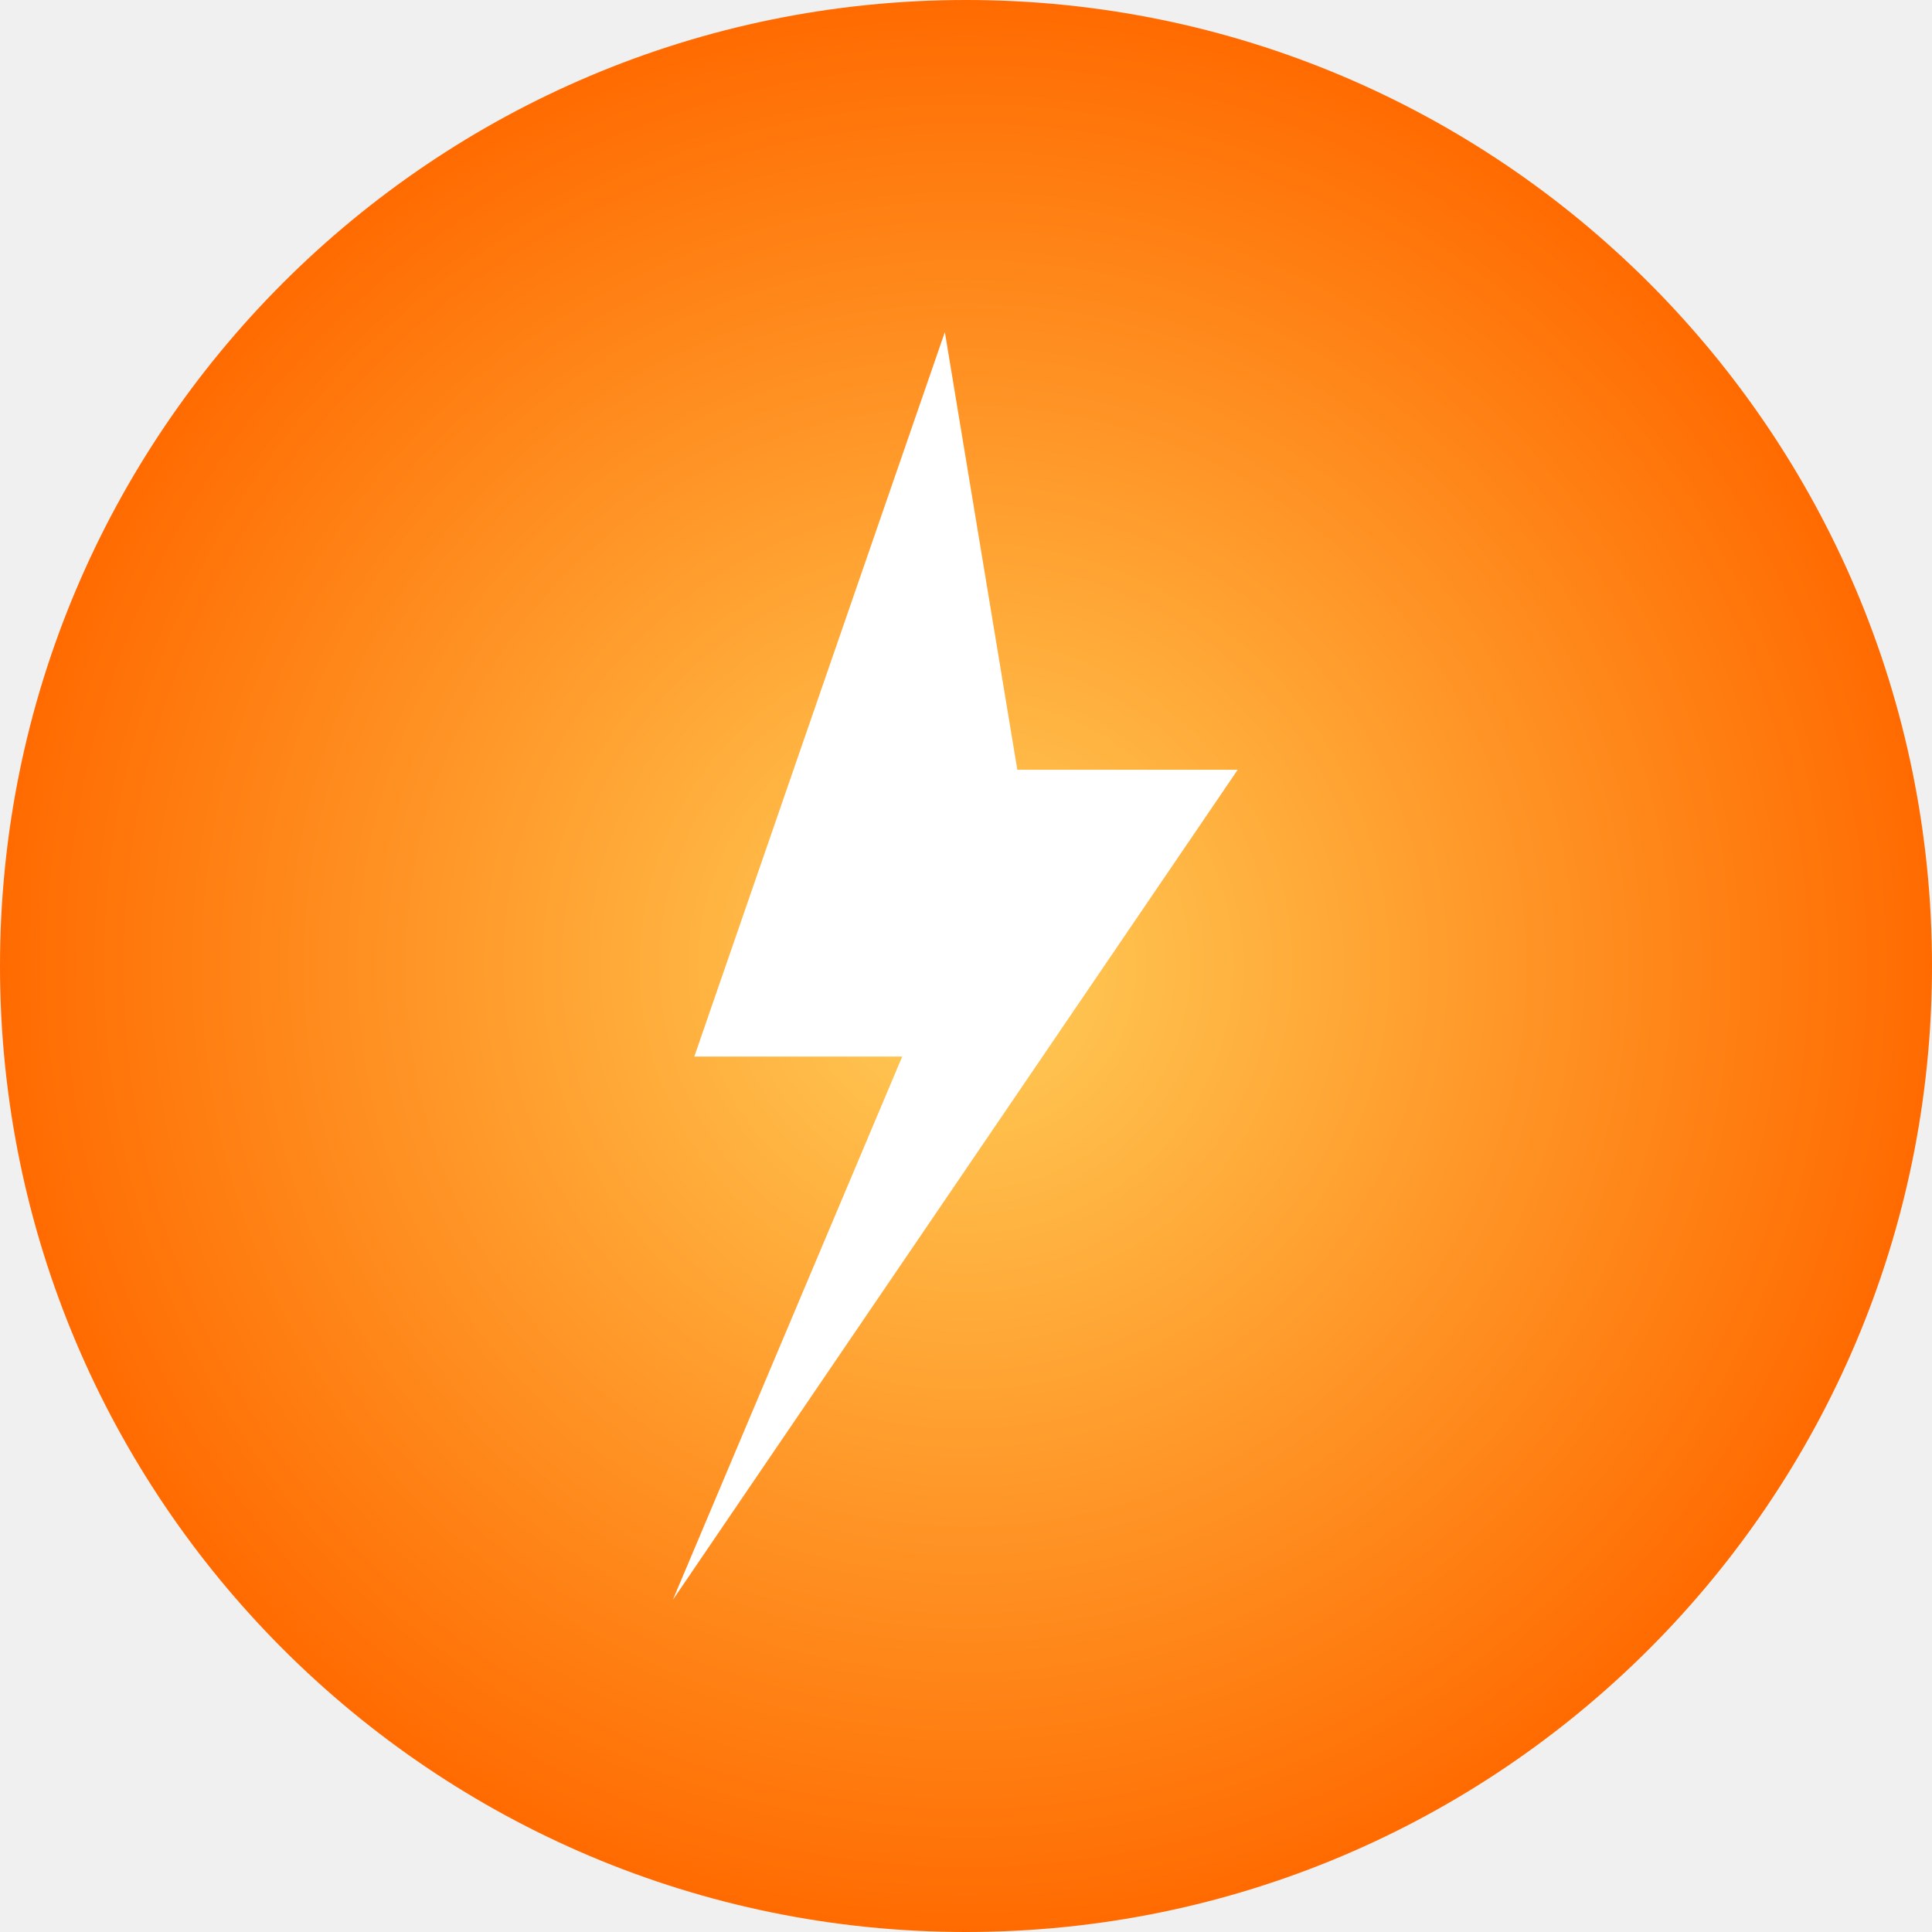
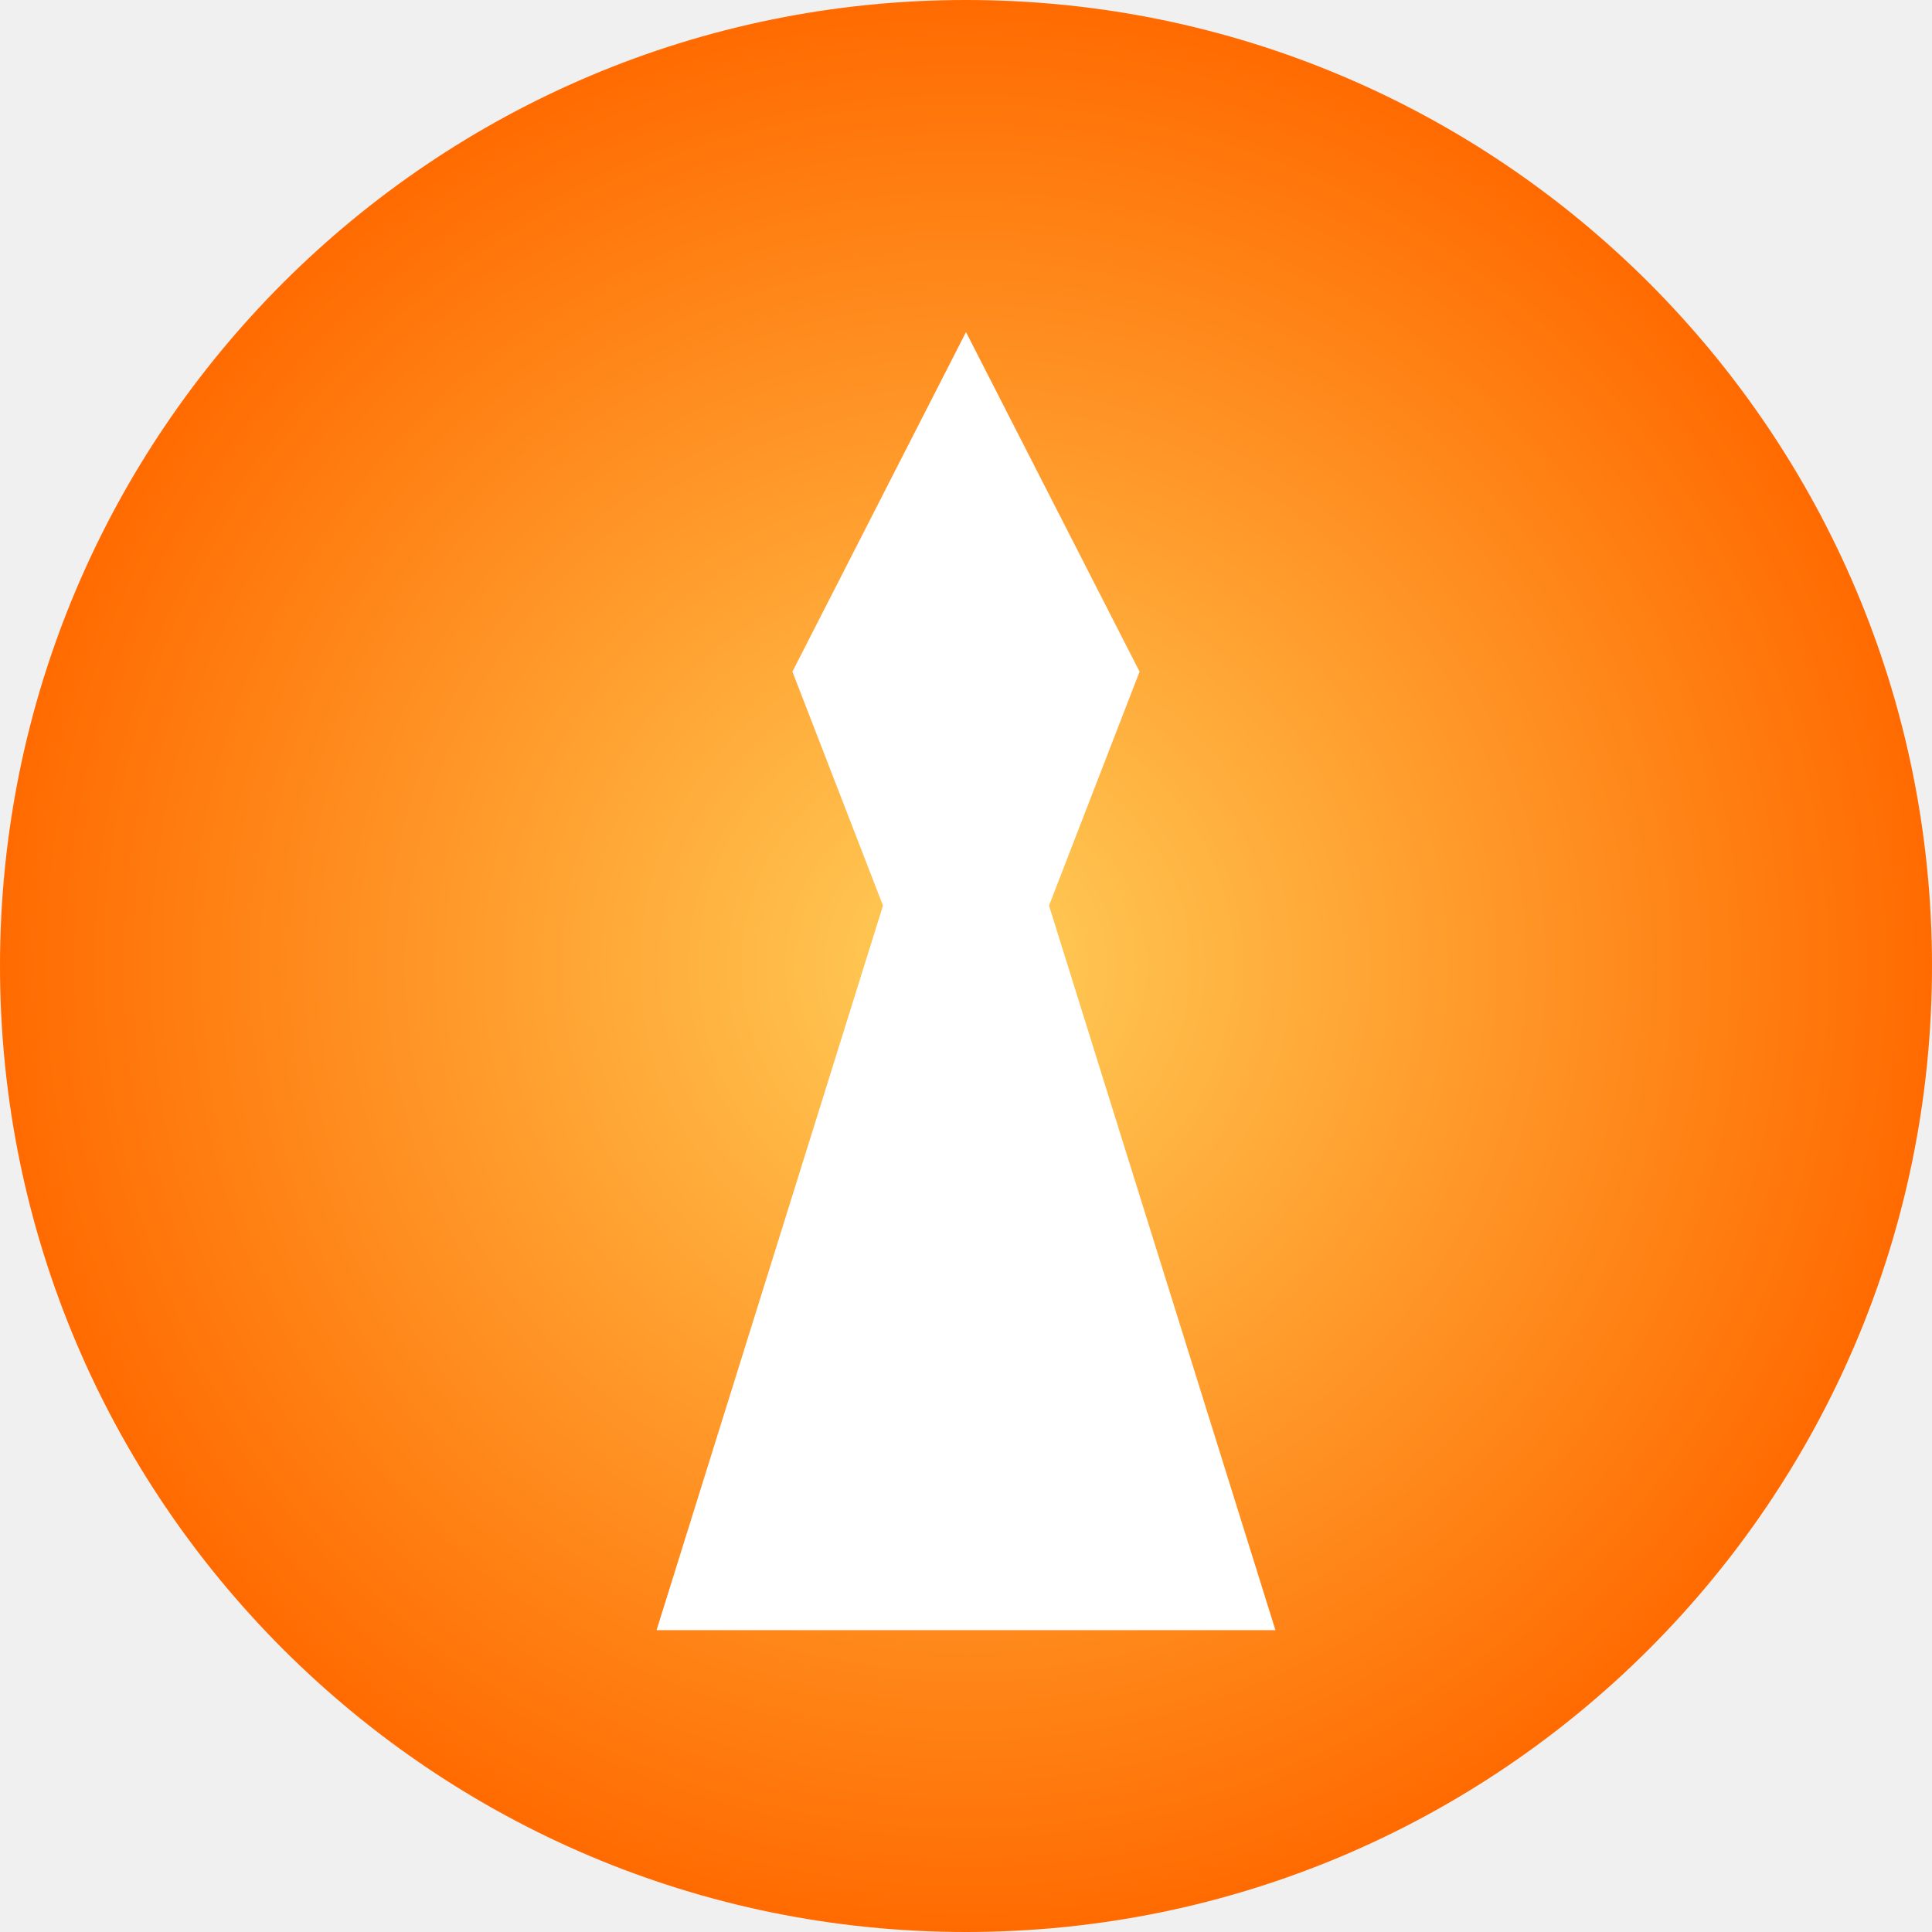
<svg xmlns="http://www.w3.org/2000/svg" viewBox="0 0 1024 1024">
  <defs>
    <radialGradient id="grad" cx="50%" cy="50%" r="50%">
      <stop offset="0%" stop-color="#ffce59" />
      <stop offset="100%" stop-color="#ff6a00" />
    </radialGradient>
  </defs>
  <circle cx="512" cy="512" r="512" fill="url(#grad)" />
-   <path fill="#ffffff" d="M500.8 176 368 560h110.2L356.6 848l299.4-440h-116.8L500.8 176Z" />
+   <path fill="#ffffff" d="M512 176 604 356 556 480 676 864 348 864 468 480 420 356 512 176Z" />
</svg>
